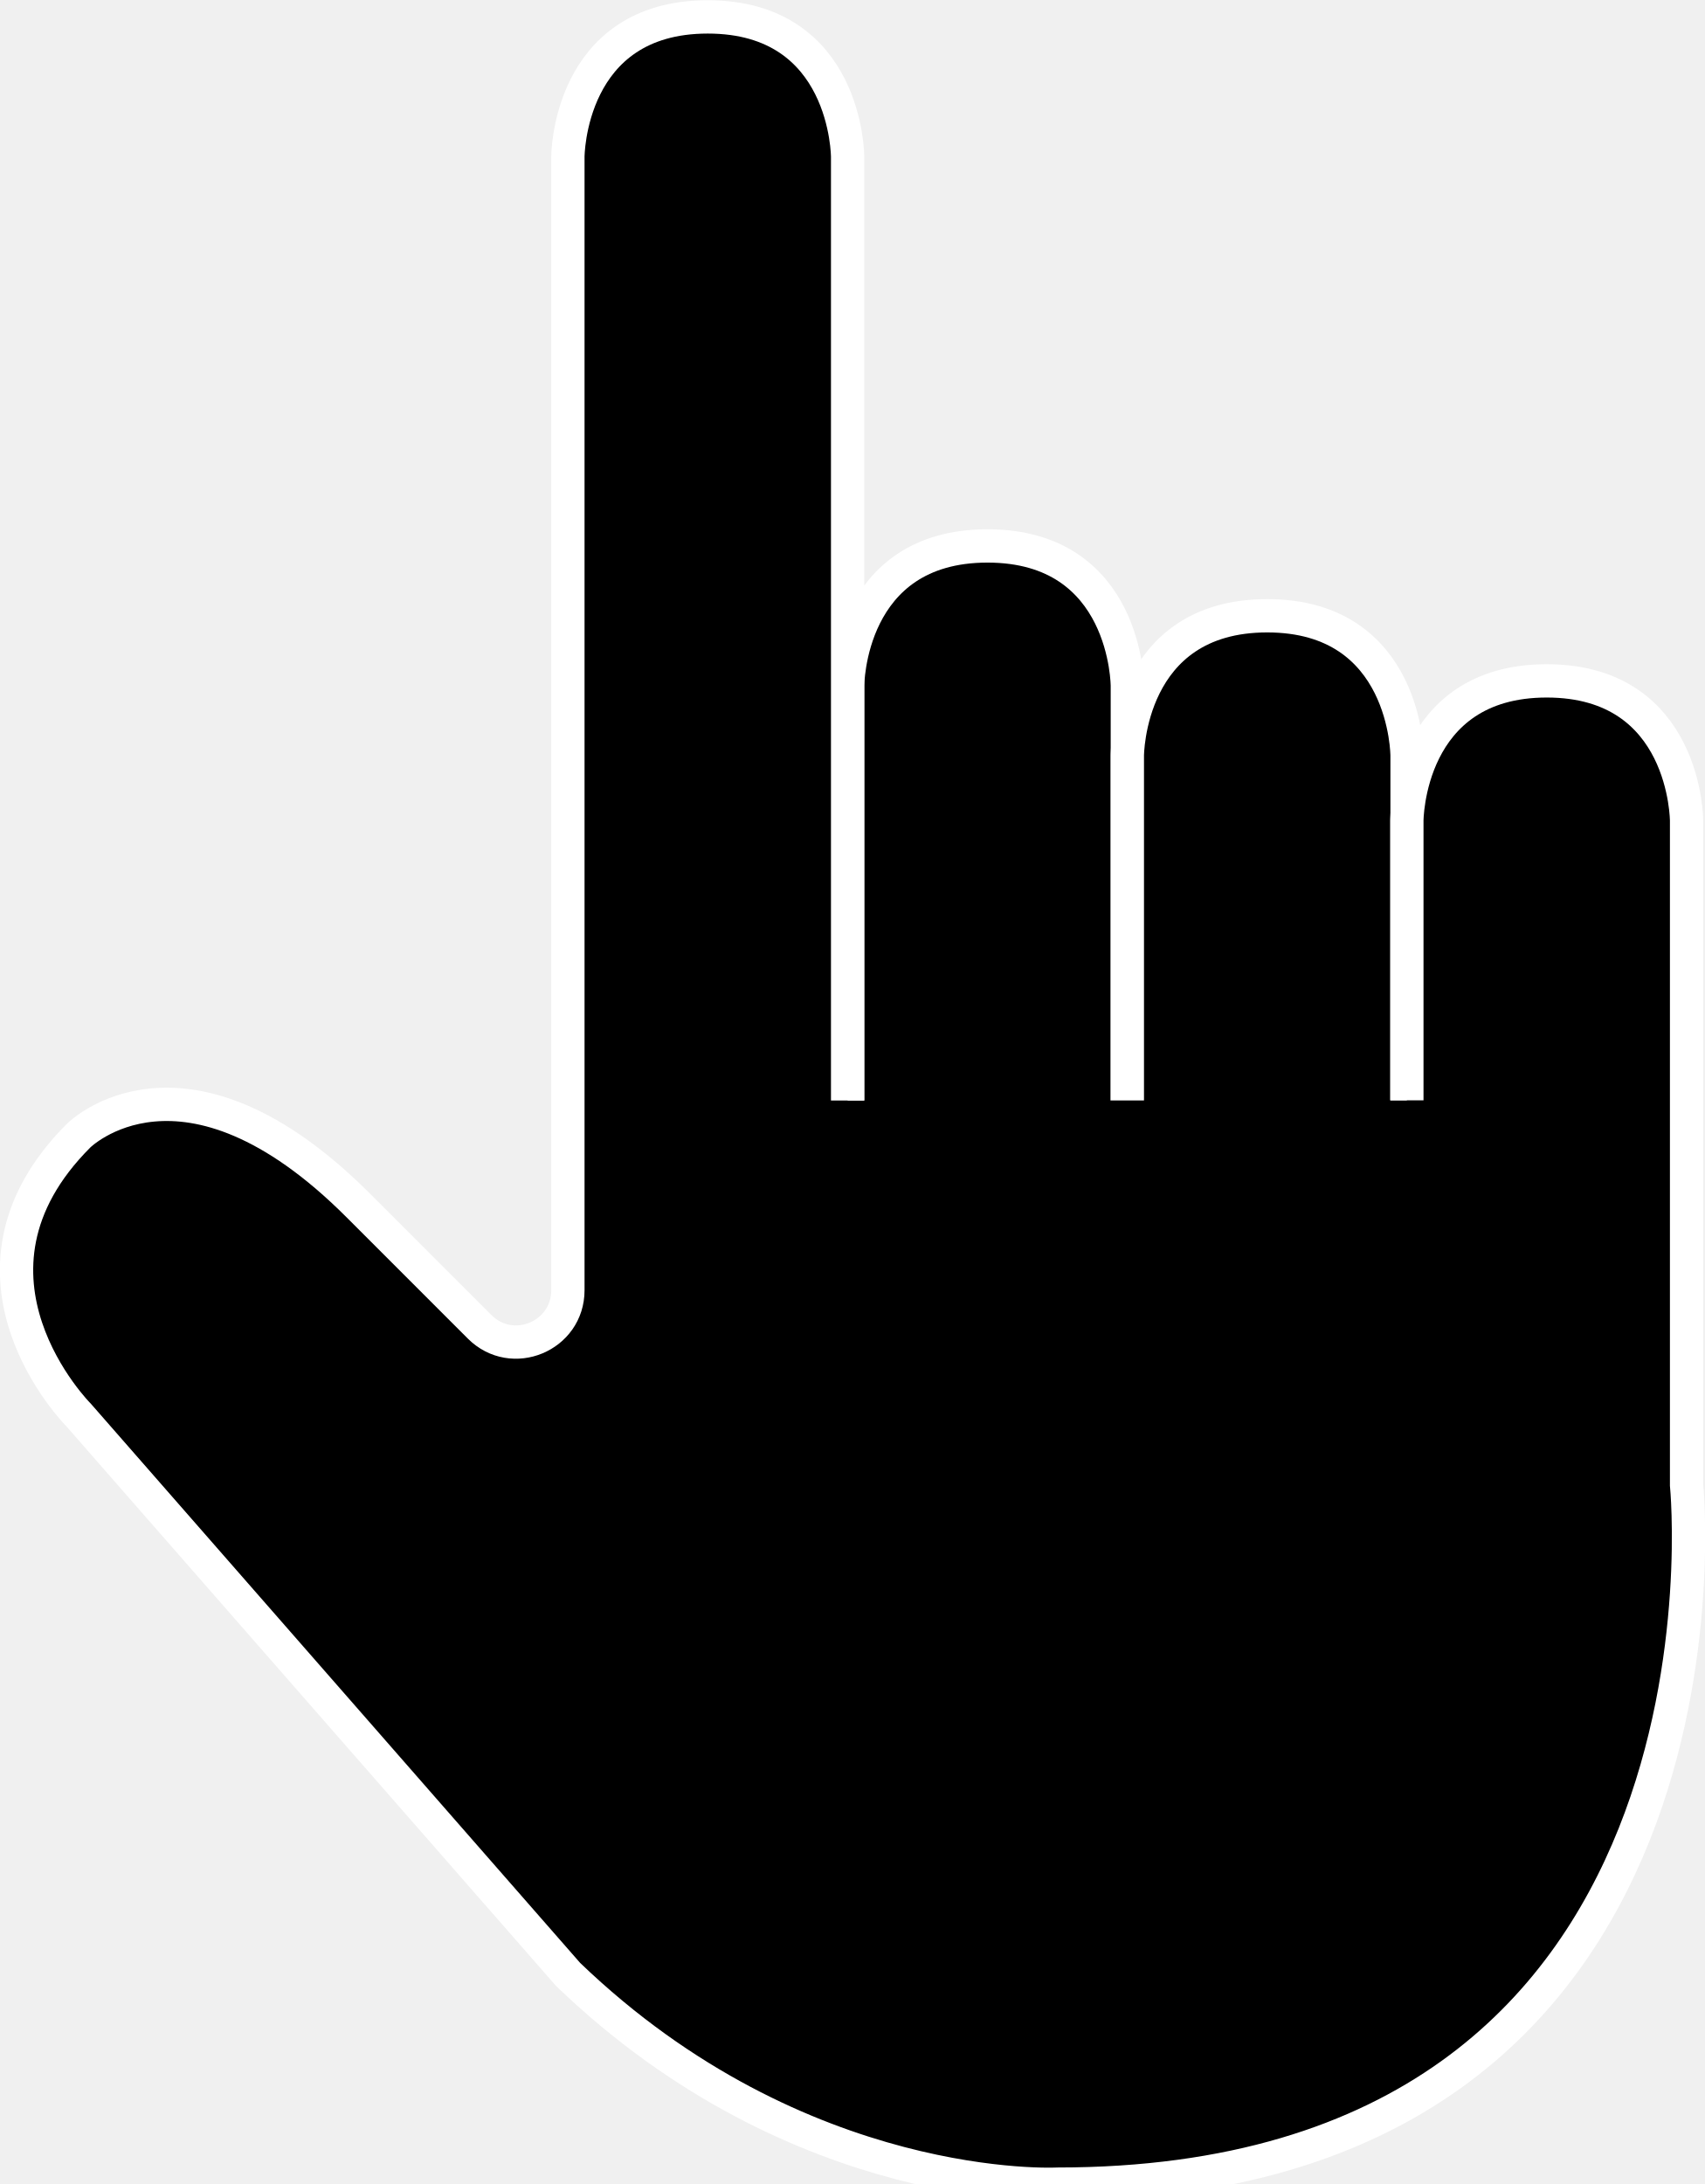
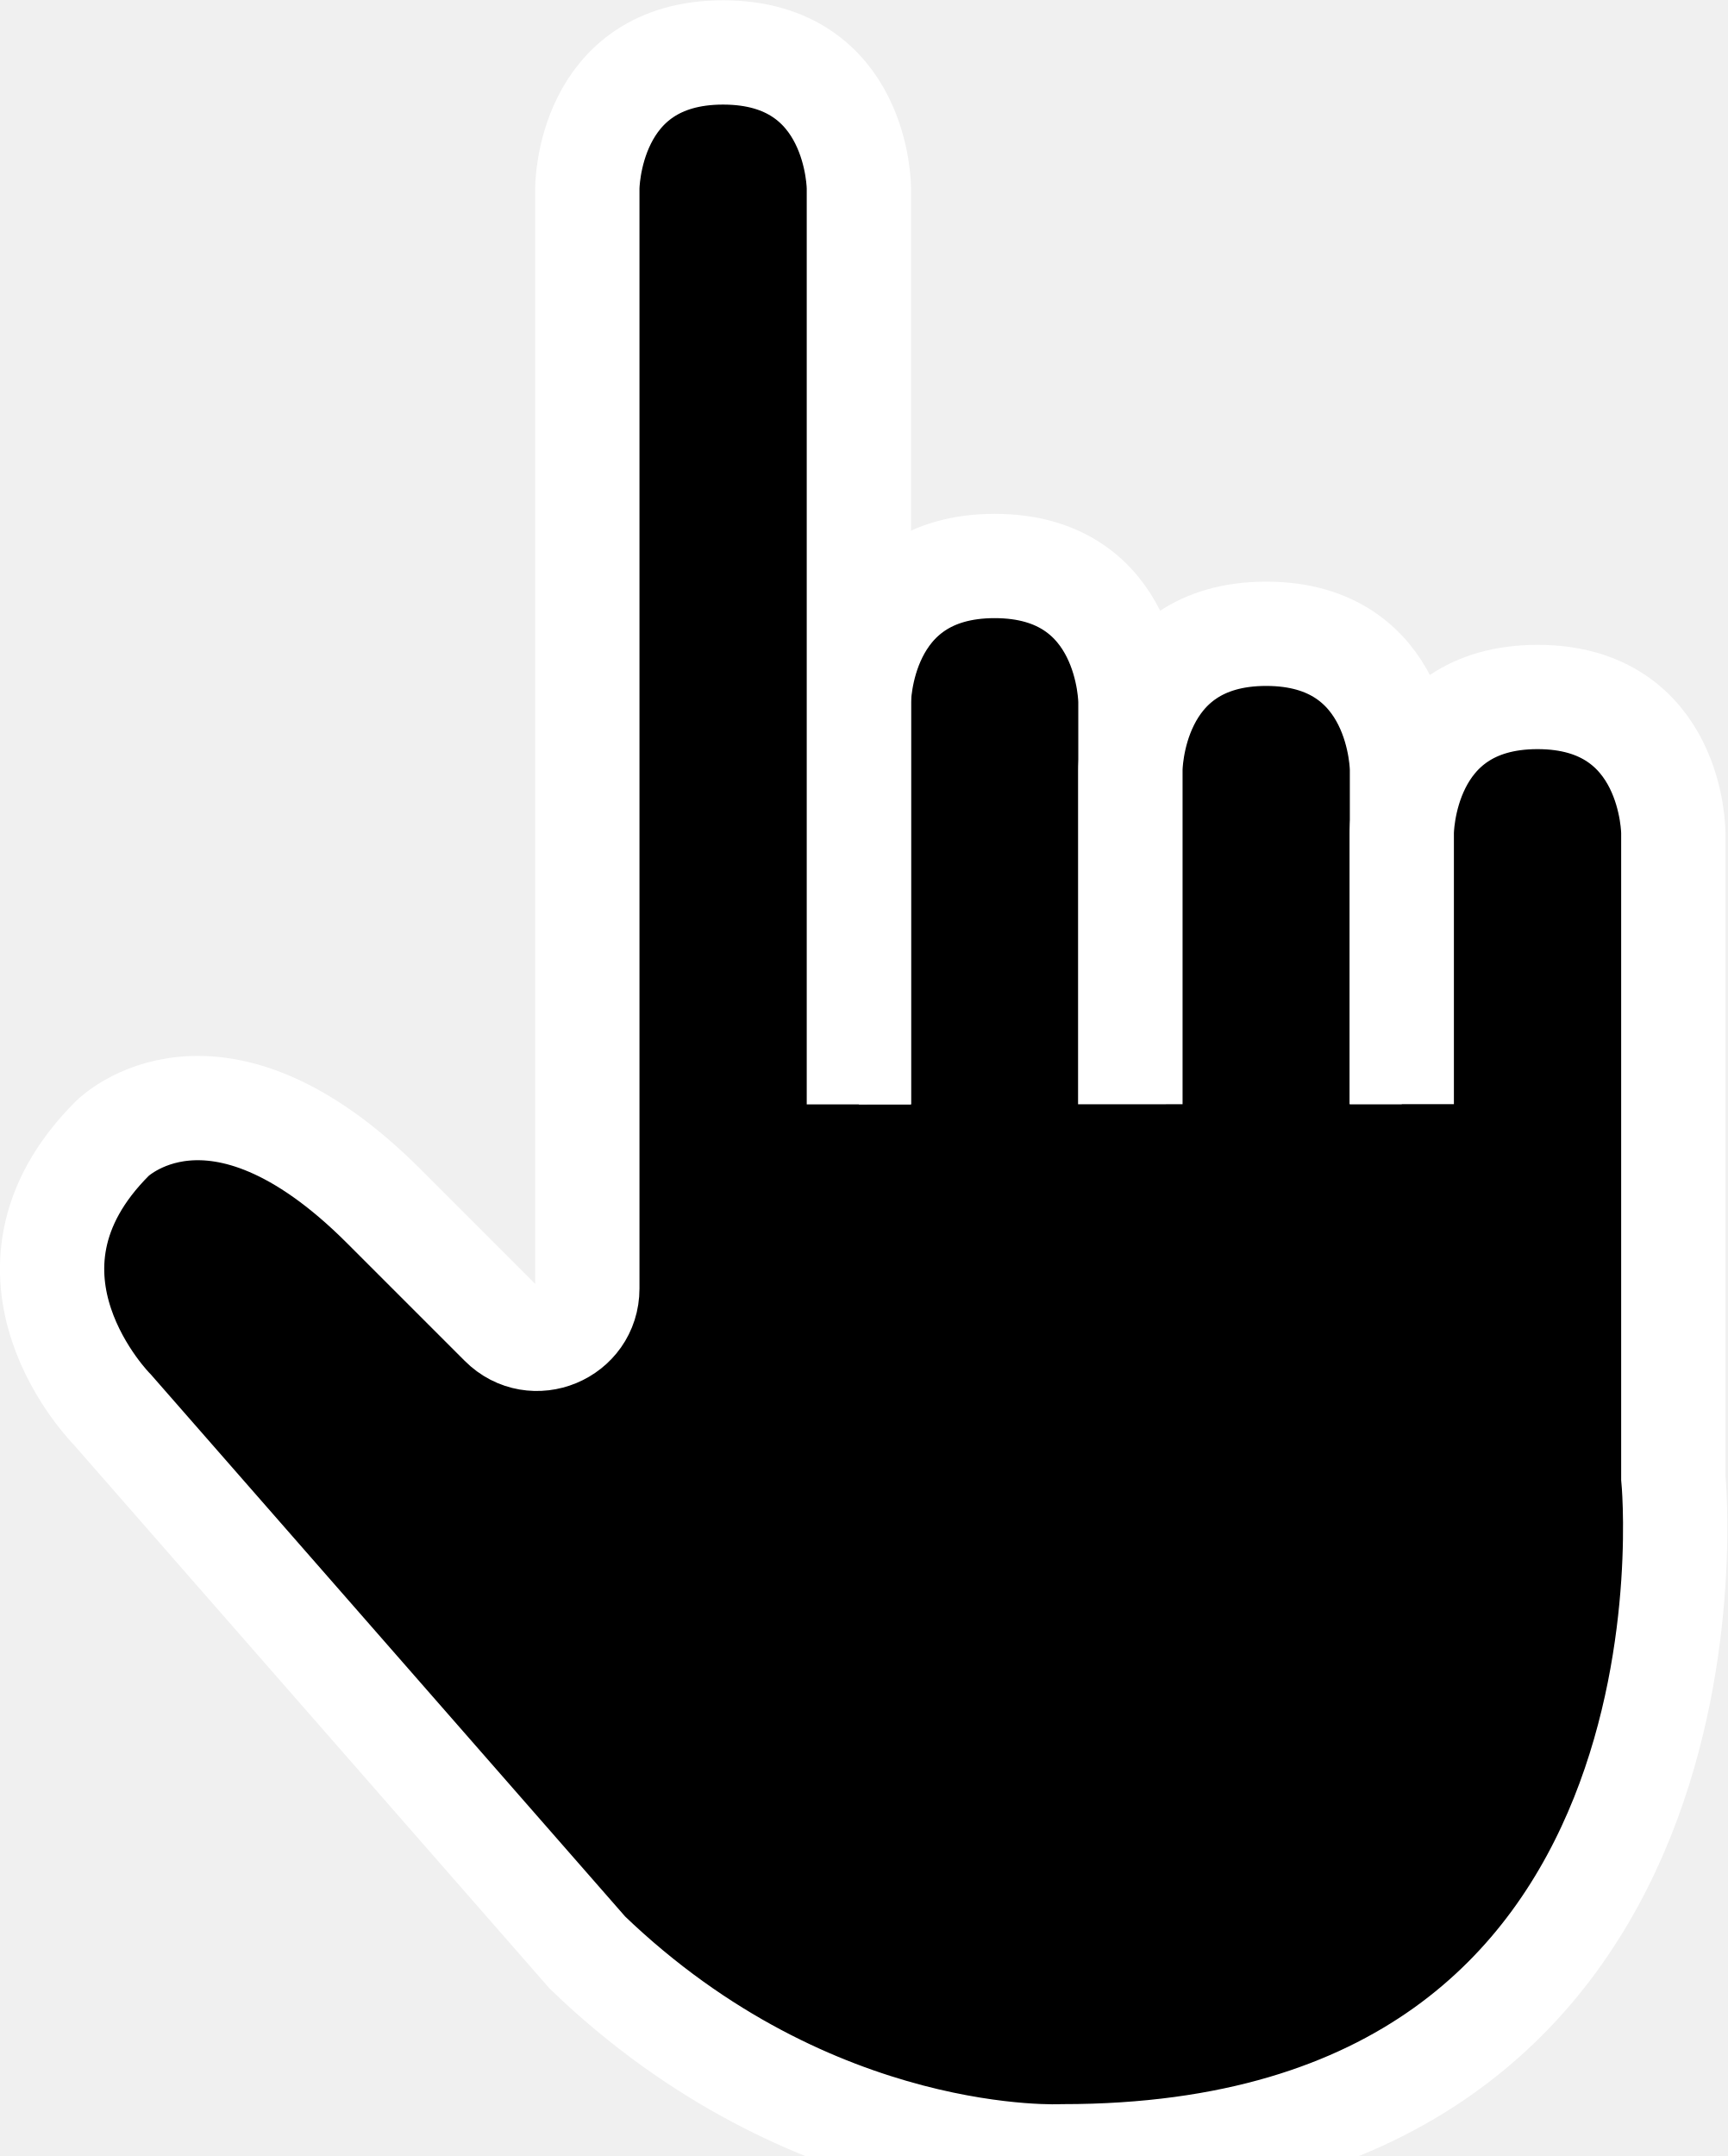
- <svg xmlns="http://www.w3.org/2000/svg" version="1.1" width="7.936" height="10.164" viewBox="0,0,7.936,10.164">
-   <g transform="translate(-237.5767,-180.0283)">
-     <g data-paper-data="{&quot;isPaintingLayer&quot;:true}" fill="#000000" fill-rule="nonzero" stroke="#ffffff" stroke-width="0.155" stroke-linecap="butt" stroke-linejoin="miter" stroke-miterlimit="10" stroke-dasharray="" stroke-dashoffset="0" style="mix-blend-mode: normal">
+ <svg xmlns="http://www.w3.org/2000/svg" version="1.1" width="8.282" height="10.336" viewBox="0,0,8.282,10.336">
+   <g transform="translate(-237.4039,-179.8556)">
+     <g data-paper-data="{&quot;isPaintingLayer&quot;:true}" fill="#000000" fill-rule="nonzero" stroke="#ffffff" stroke-width="0.5" stroke-linecap="butt" stroke-linejoin="miter" stroke-miterlimit="10" stroke-dasharray="" stroke-dashoffset="0" style="mix-blend-mode: normal">
      <g>
        <path d="M241.522,185.172v-1.952c0,0 0,-0.651 0.651,-0.651c0.651,0 0.651,0.651 0.651,0.651v1.952" data-paper-data="{&quot;index&quot;:null}" />
        <path d="M242.824,185.172v-1.627c0,0 0,-0.651 0.651,-0.651c0.651,0 0.651,0.651 0.651,0.651v1.627" data-paper-data="{&quot;index&quot;:null}" />
        <path d="M244.125,185.149v-1.301c0,0 0,-0.651 0.651,-0.651c0.651,0 0.651,0.651 0.651,0.651v3.091c0,0 0.325,3.254 -2.928,3.254c0,0 -1.197,0.064 -2.278,-0.976l-2.278,-2.603c0,0 -0.651,-0.651 0,-1.301c0,0 0.488,-0.488 1.301,0.325l0.565,0.565c0.152,0.152 0.411,0.044 0.411,-0.17v-5.275c0,0 0,-0.651 0.651,-0.651c0.651,0 0.651,0.651 0.651,0.651v4.392" data-paper-data="{&quot;index&quot;:null}" />
      </g>
    </g>
  </g>
</svg>
